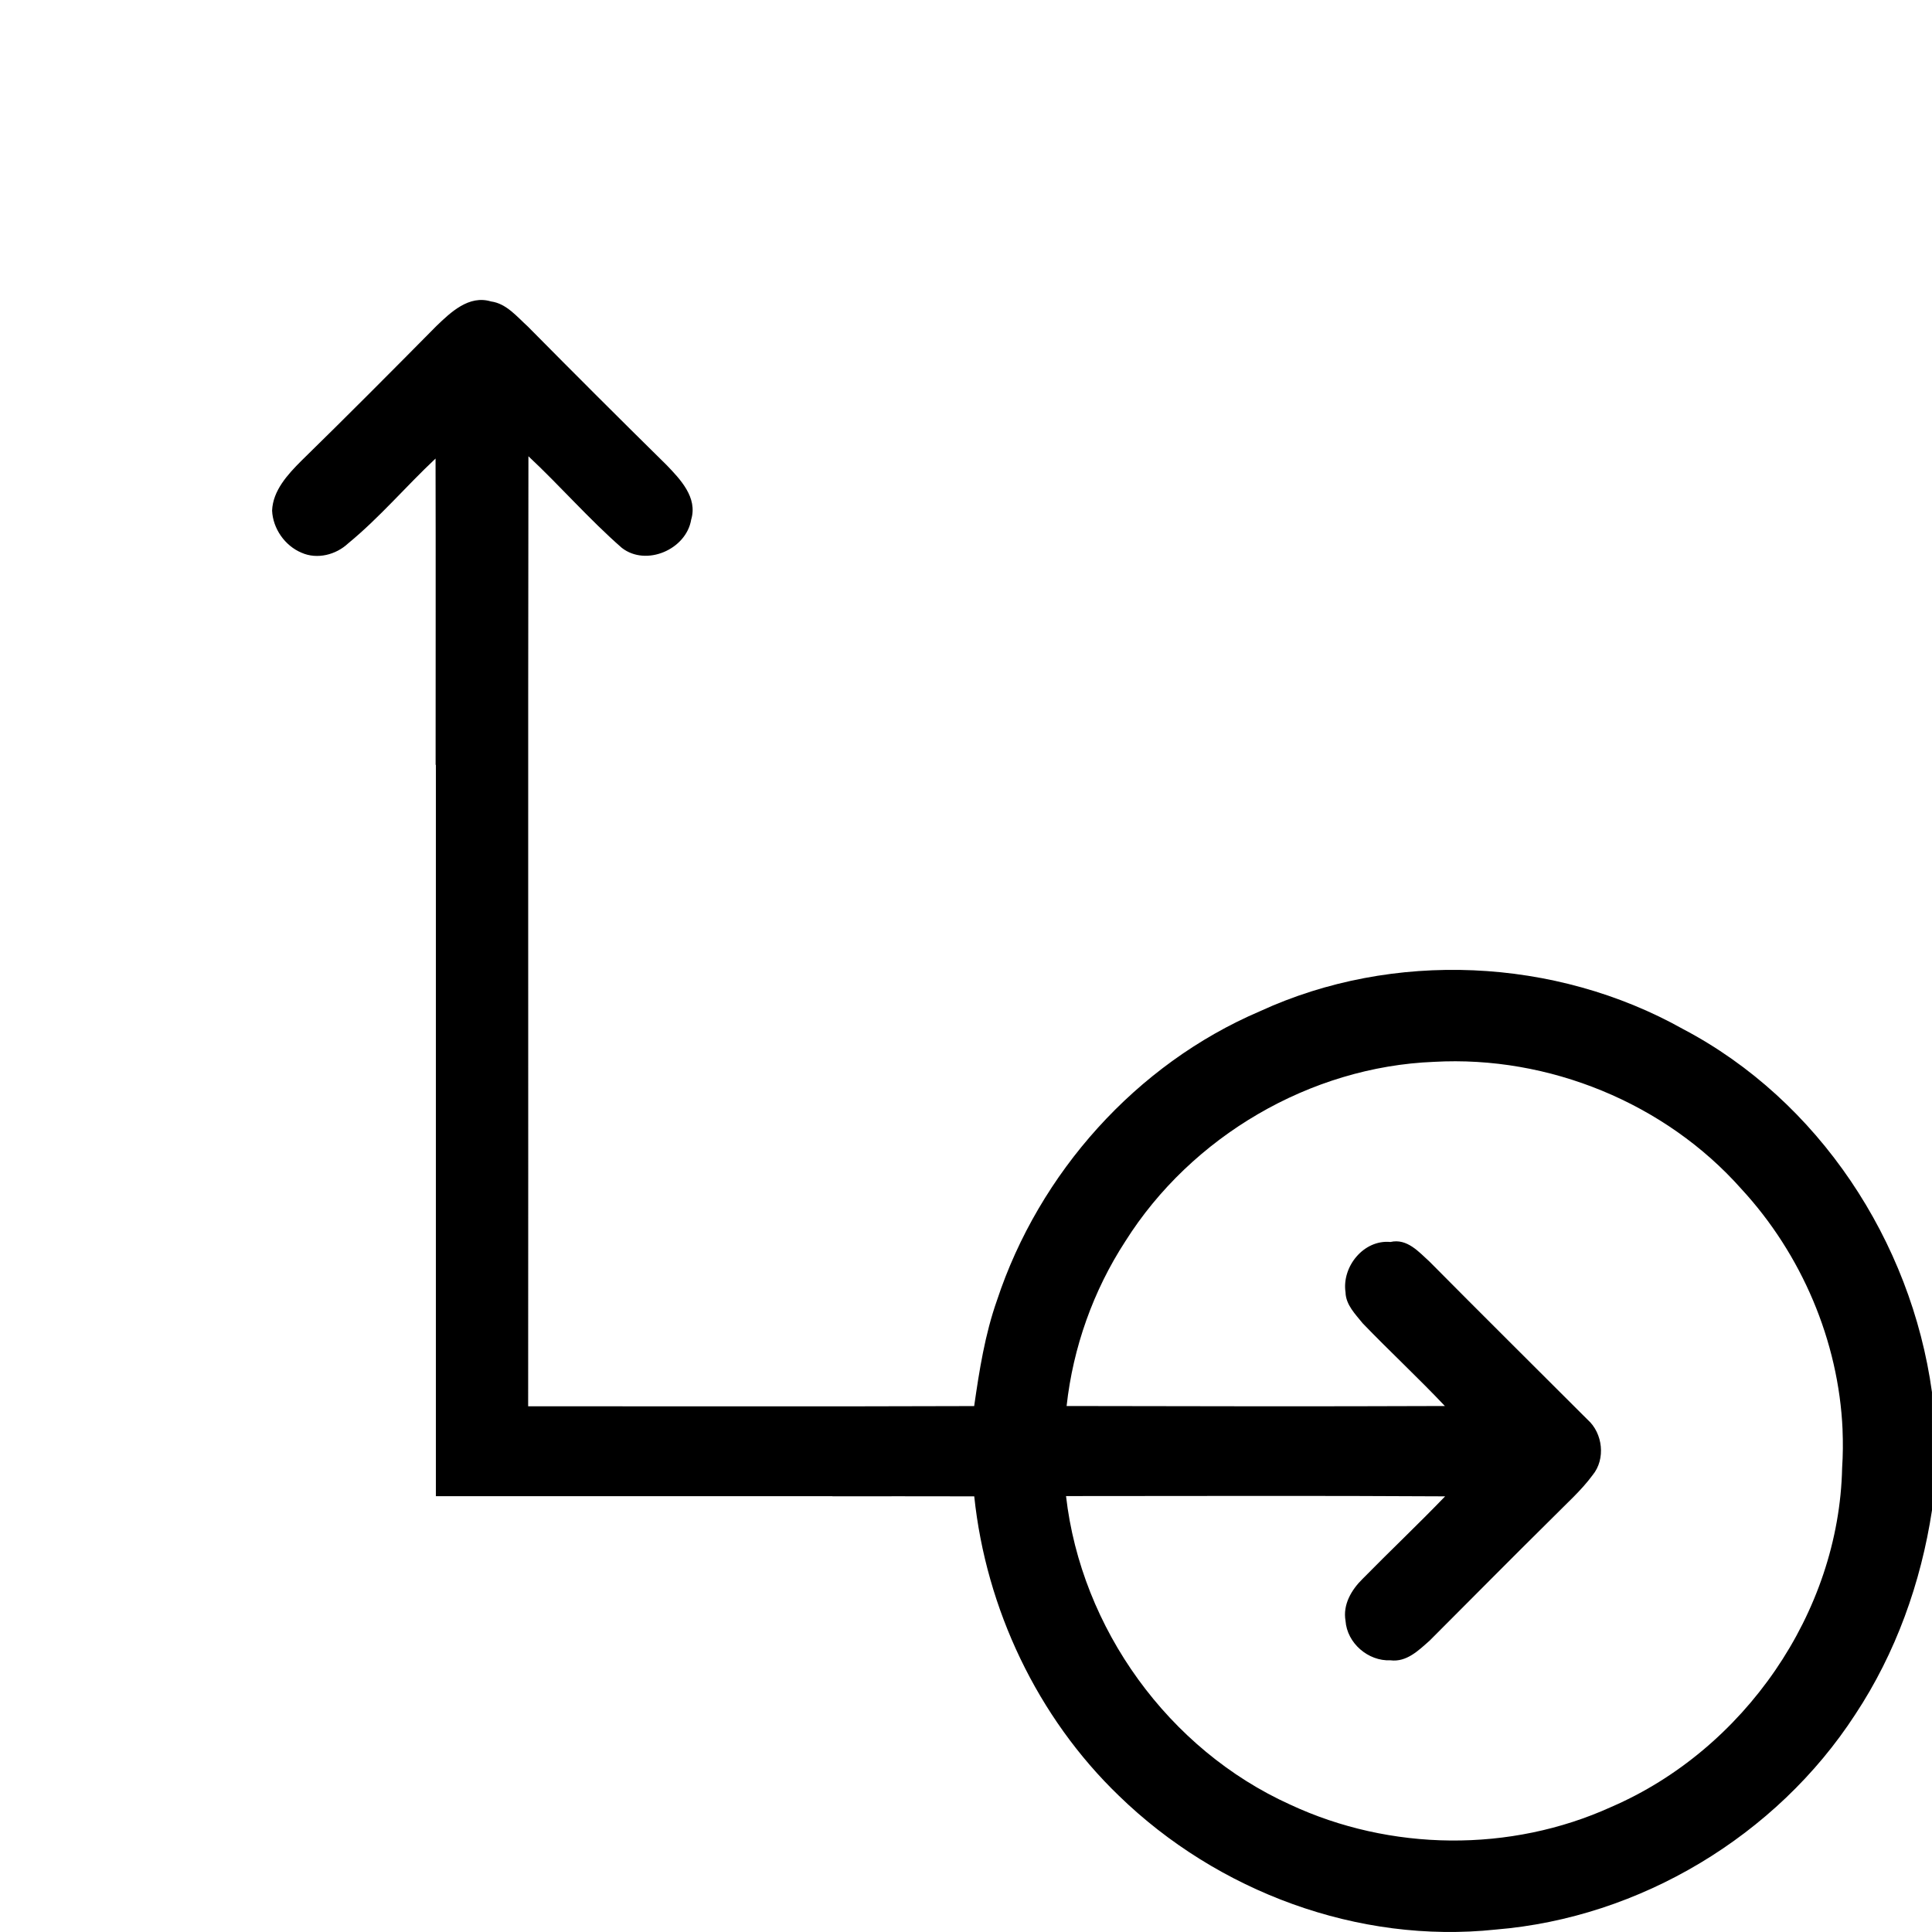
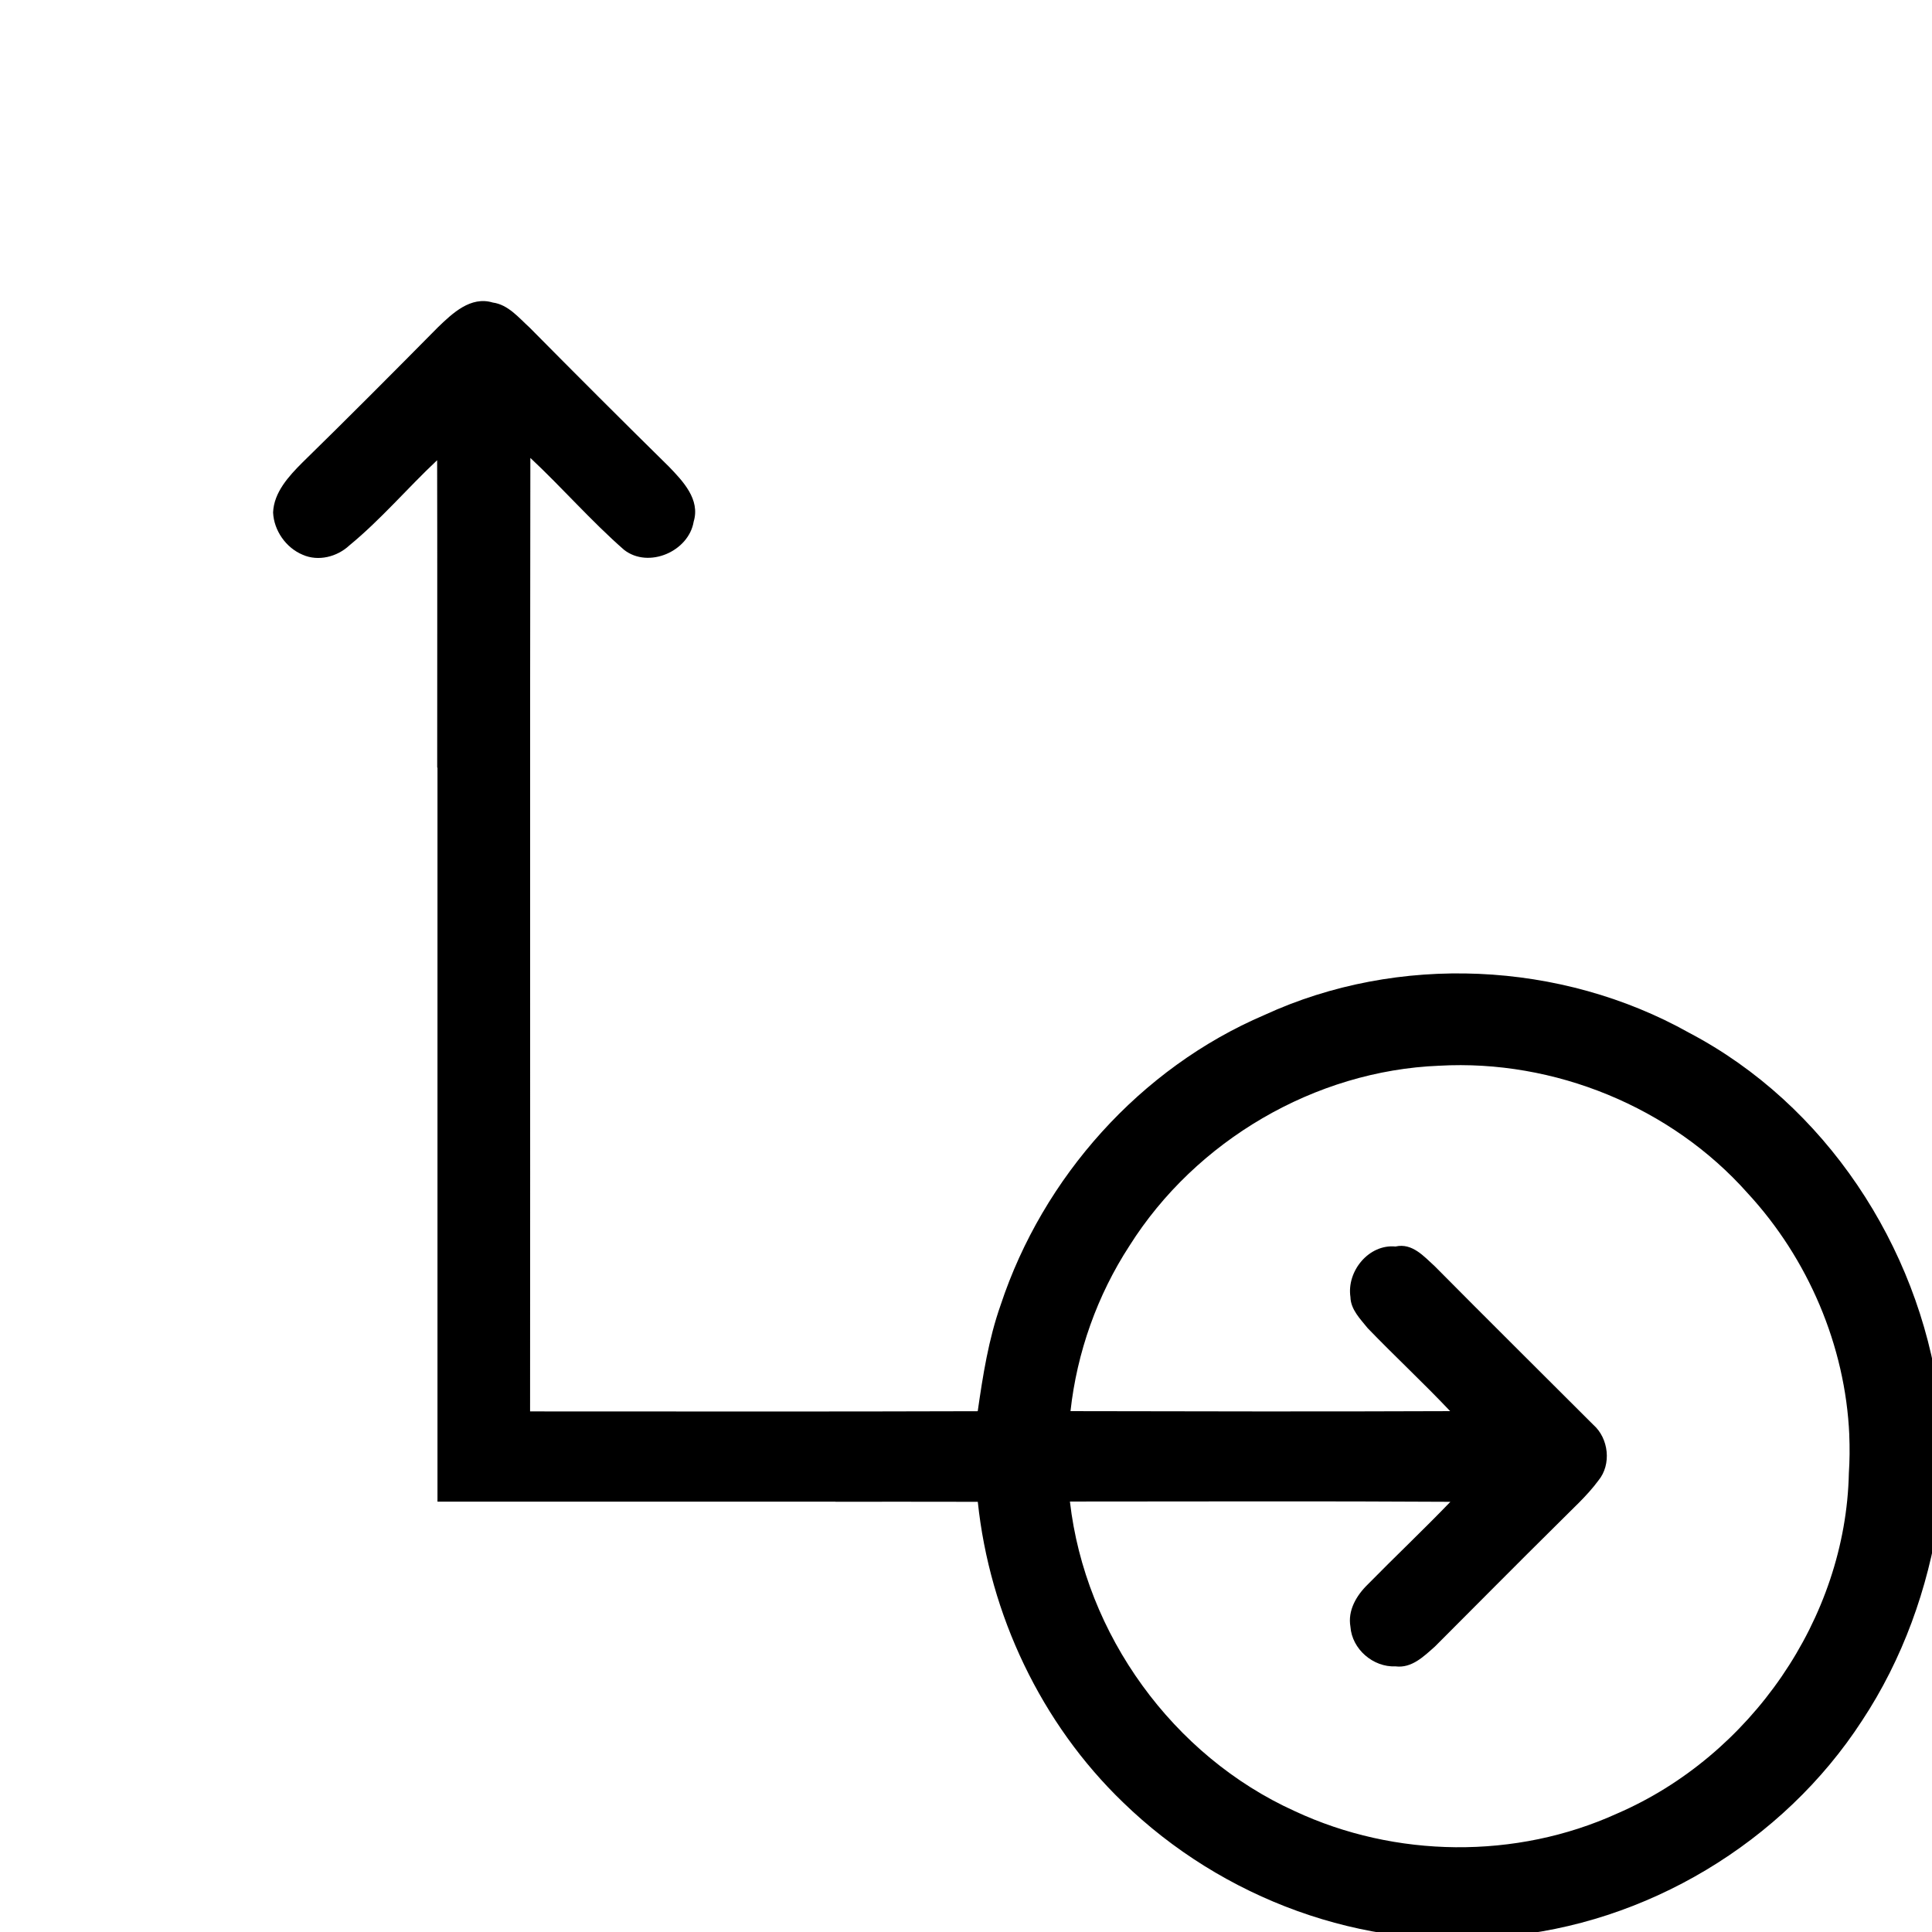
- <svg xmlns="http://www.w3.org/2000/svg" height="18" width="18" id="svg3384" y="0px" x="0px" version="1.1" viewBox="0 0 57.208 57.208">
+ <svg xmlns="http://www.w3.org/2000/svg" height="18" width="18" id="svg3384" y="0px" x="0px" version="1.1" viewBox="0 0 57 57">
  <path d="m 57.208,44.718 c -0.327,2.151 -1.073,4.233 -2.273,6.049 -2.333,3.594 -6.376,6.02 -10.646,6.369 -4.073,0.433 -8.236,-1.124 -11.154,-3.959 -2.417,-2.325 -3.938,-5.541 -4.287,-8.869 -1.399,-0.005 -2.8,-7.06e-4 -4.199,-0.002 l 0,-0.002 c -4.004,-7.89e-4 -8.288,-7.17e-4 -11.742,0 l 0,-21.656 -0.008,0 c -4.36e-4,-3.023 0.005,-6.047 -0.002,-9.07 -0.882,0.828 -1.655,1.746 -2.59,2.514 -0.357,0.334 -0.913,0.481 -1.377,0.275 -0.494,-0.205 -0.85,-0.716 -0.873,-1.248 0.023,-0.593 0.462,-1.07 0.865,-1.473 1.345,-1.315 2.676,-2.653 3.998,-3.99 0.426,-0.41 0.966,-0.928 1.619,-0.73 0.456,0.061 0.767,0.45 1.086,0.738 1.36,1.375 2.728,2.743 4.111,4.104 0.41,0.426 0.928,0.966 0.73,1.619 -0.144,0.882 -1.331,1.398 -2.053,0.836 -0.973,-0.851 -1.823,-1.831 -2.766,-2.713 -0.015,9.377 -2.24e-4,18.753 -0.008,28.131 4.4,0 8.807,0.009 13.207,-0.006 0.152,-1.056 0.319,-2.122 0.676,-3.133 1.246,-3.769 4.12,-6.991 7.783,-8.557 3.944,-1.816 8.747,-1.595 12.531,0.526 4.02,2.113 6.756,6.284 7.371,10.752 z m -2.648,-2.383 c -0.115,-2.629 -1.216,-5.203 -2.998,-7.131 -2.257,-2.546 -5.708,-3.952 -9.098,-3.762 -3.67,0.144 -7.188,2.212 -9.141,5.312 -0.95,1.459 -1.55,3.146 -1.74,4.879 3.731,0.008 7.47,0.015 11.201,0 -0.79,-0.836 -1.634,-1.619 -2.432,-2.447 -0.213,-0.266 -0.502,-0.548 -0.51,-0.92 -0.114,-0.76 0.54,-1.566 1.33,-1.49 0.494,-0.114 0.843,0.297 1.162,0.586 1.55,1.565 3.116,3.116 4.674,4.674 0.456,0.403 0.54,1.169 0.152,1.641 -0.342,0.464 -0.775,0.844 -1.178,1.254 -1.223,1.208 -2.433,2.433 -3.648,3.648 -0.327,0.289 -0.683,0.645 -1.162,0.584 -0.661,0.03 -1.284,-0.509 -1.33,-1.17 -0.084,-0.479 0.175,-0.919 0.51,-1.246 0.806,-0.821 1.642,-1.611 2.439,-2.439 -3.746,-0.023 -7.486,-0.008 -11.225,-0.008 0.448,3.921 3.04,7.509 6.635,9.135 1.482,0.692 3.113,1.05 4.748,1.064 1.635,0.014 3.272,-0.316 4.766,-0.996 3.921,-1.695 6.741,-5.745 6.832,-10.039 0.025,-0.376 0.028,-0.753 0.012,-1.129 z" id="path4202" />
</svg>
